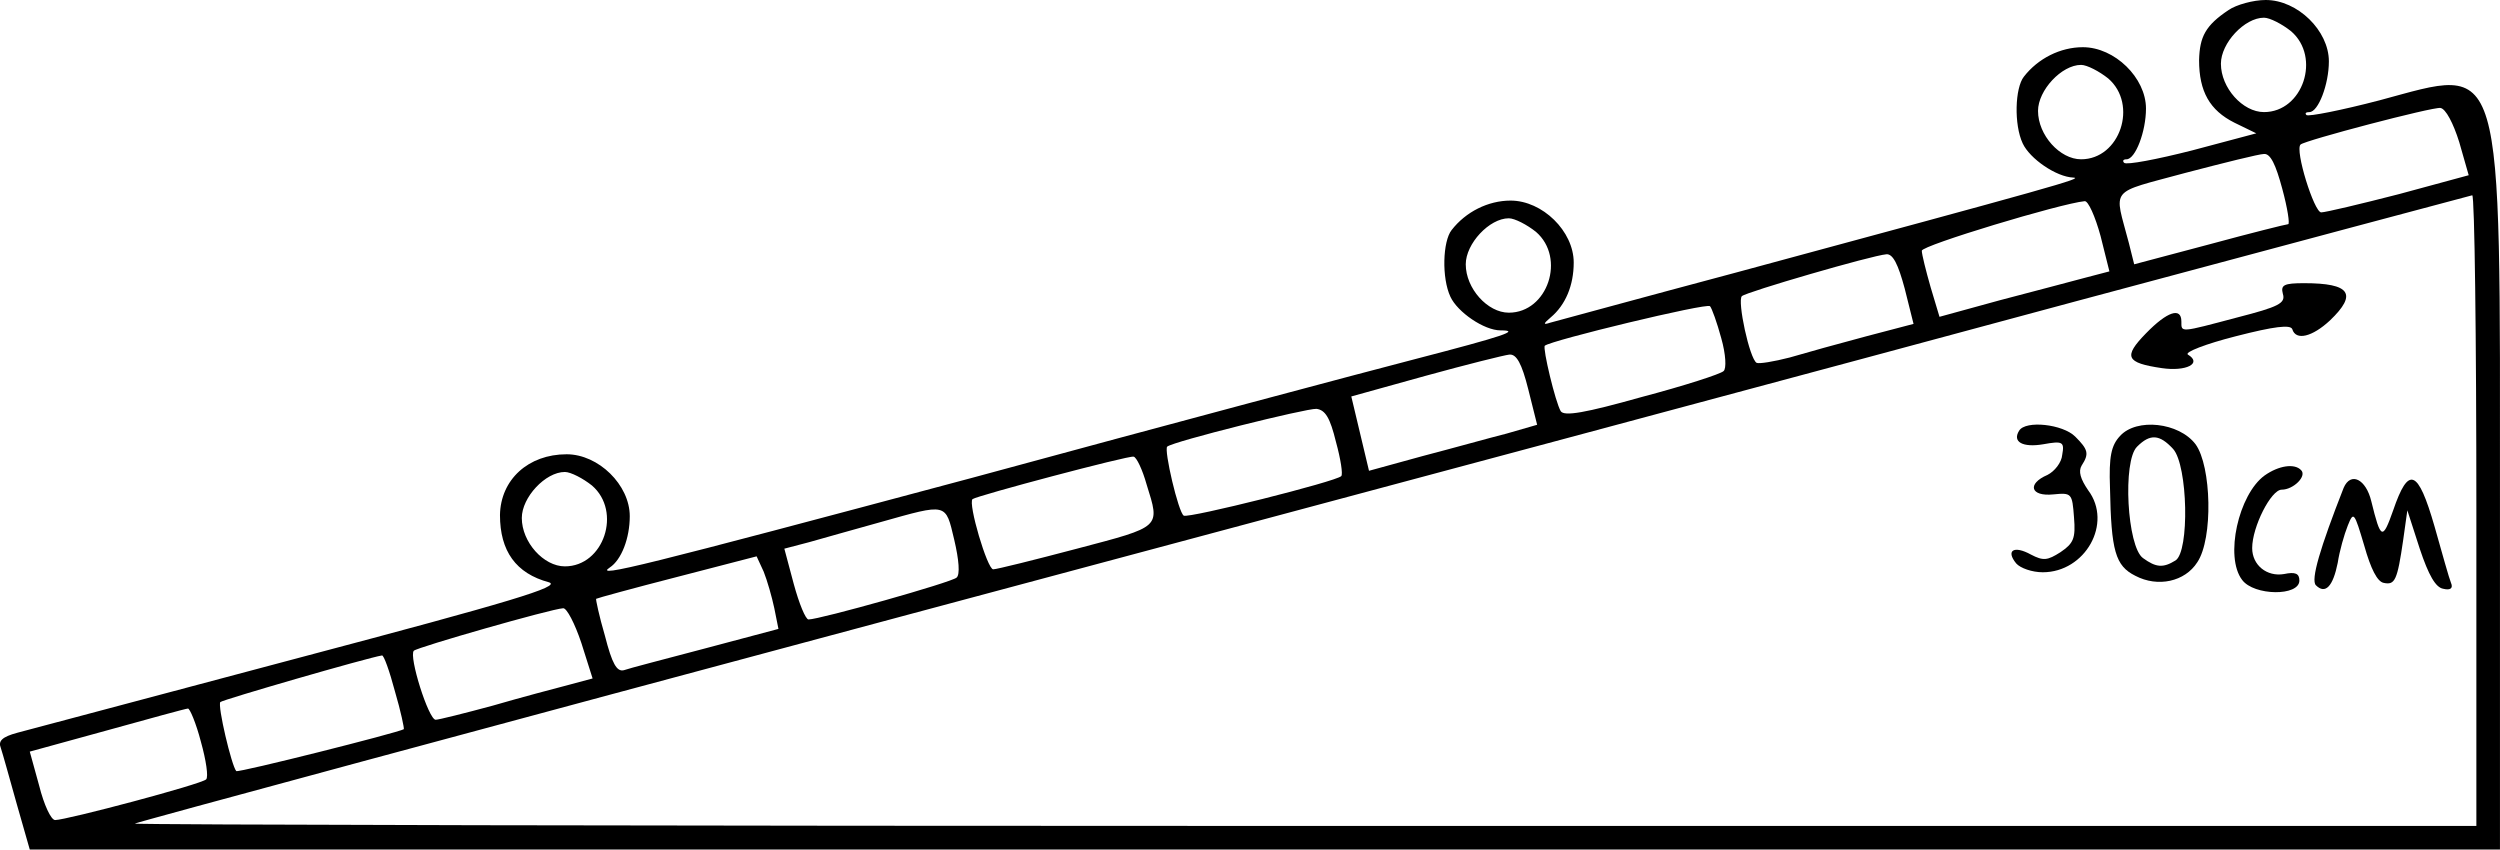
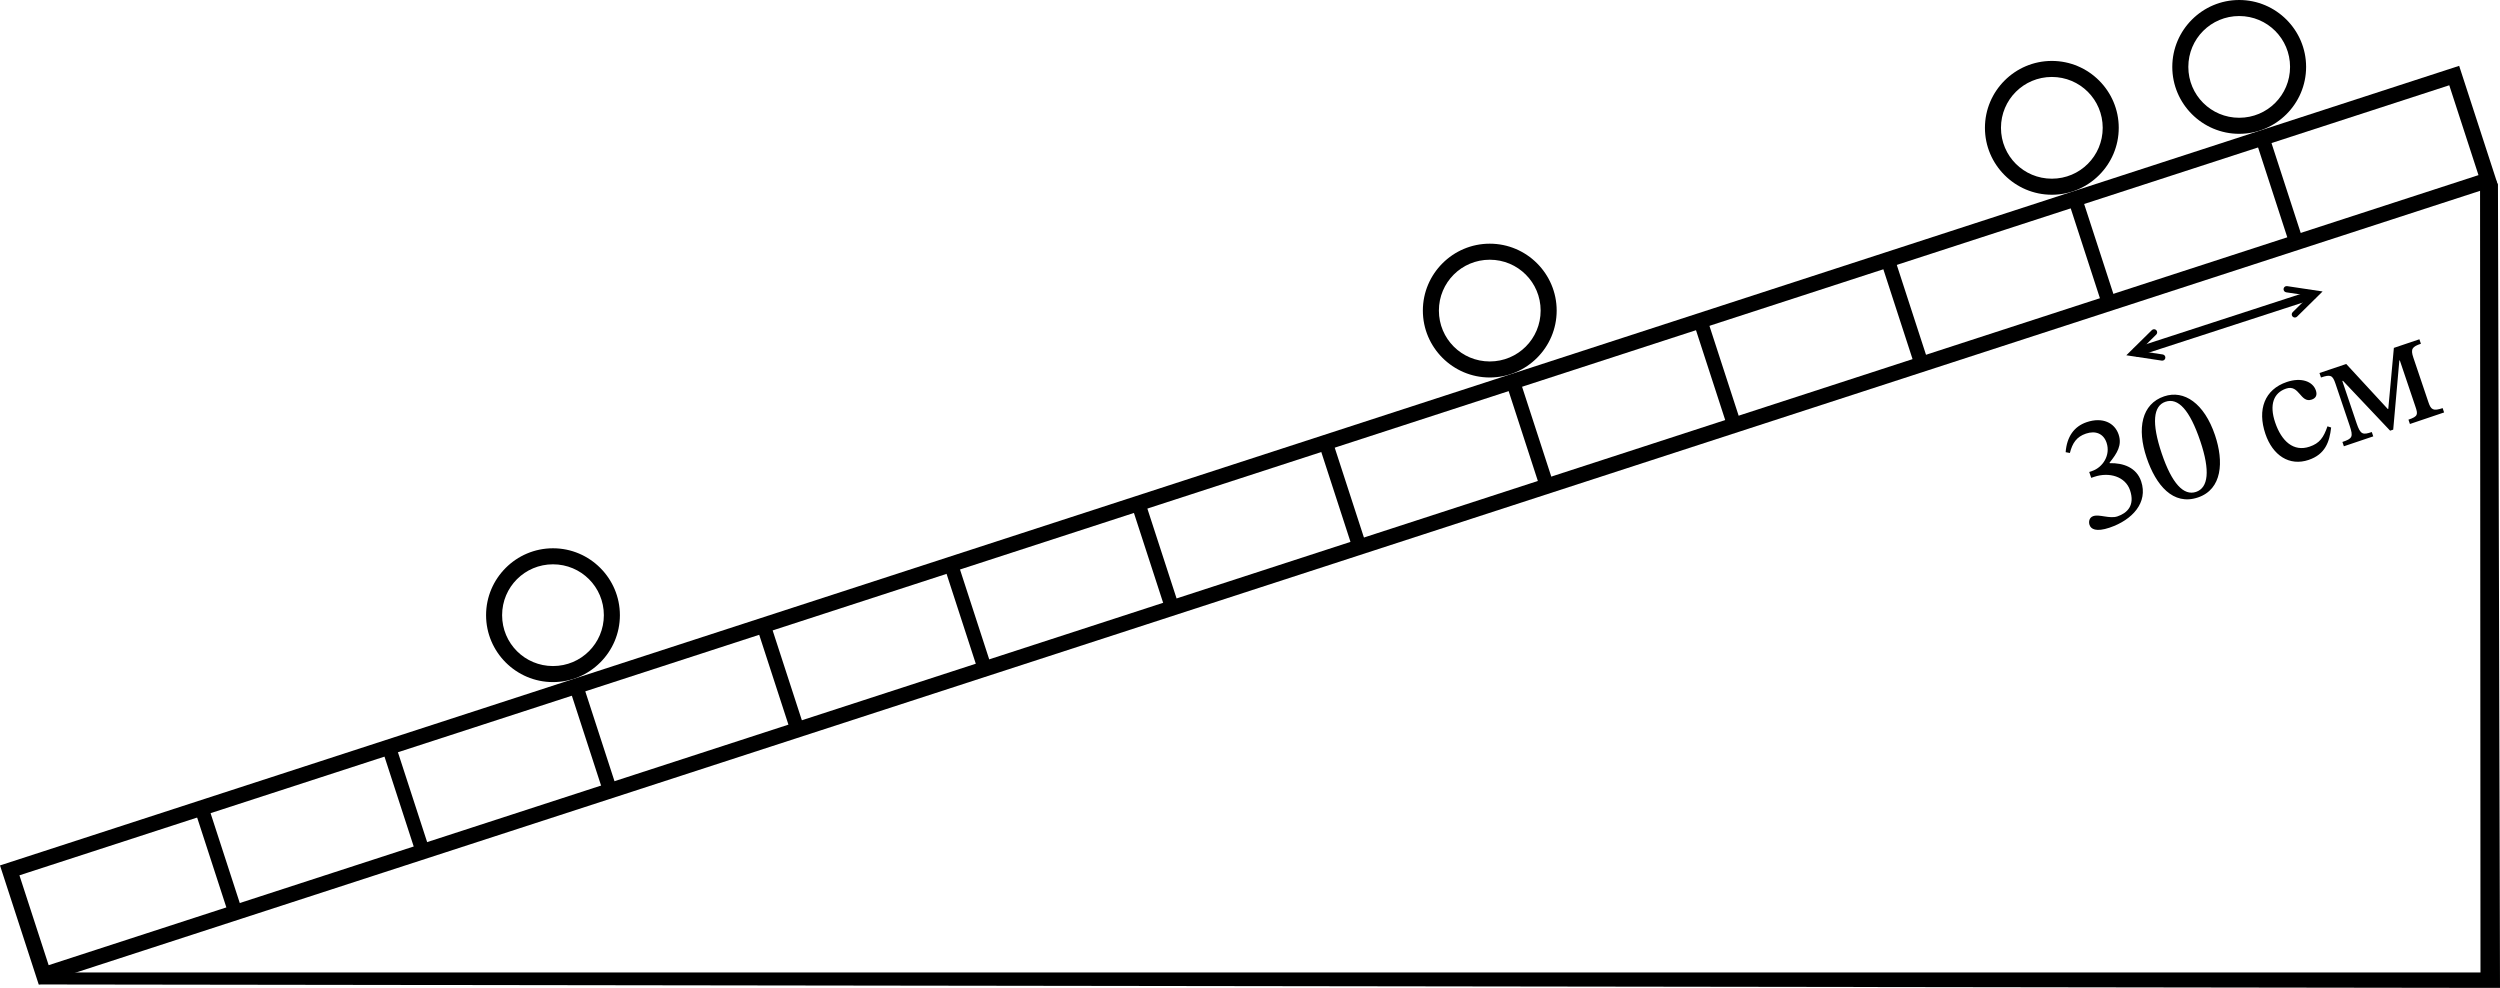
- <svg xmlns="http://www.w3.org/2000/svg" version="1.0" width="423.752pt" height="144pt" viewBox="0 0 423.752 144" preserveAspectRatio="xMidYMid meet">
-   <g transform="translate(-222.2537,263) scale(0.1,-0.1)" fill="#000000" stroke="none">
-     <path d="M6000 2613 c-39 -26 -49 -45 -50 -85 0 -53 18 -85 60 -106 l37 -18 -109 -29 c-59 -15 -111 -25 -115 -21 -3 3 -2 6 4 6 15 0 33 47 33 86 0 52 -53 104 -107 104 -38 0 -76 -19 -100 -50 -15 -19 -17 -81 -2 -113 12 -26 57 -57 86 -58 18 -1 -32 -15 -572 -161 -165 -44 -307 -83 -315 -85 -12 -4 -12 -2 1 9 25 21 39 54 39 93 0 53 -53 105 -107 105 -38 0 -76 -19 -100 -50 -15 -19 -17 -81 -2 -113 12 -26 57 -57 85 -57 34 0 8 -9 -146 -49 -85 -22 -423 -112 -750 -201 -561 -150 -641 -170 -614 -152 20 13 34 50 34 87 0 53 -53 105 -107 105 -65 0 -112 -43 -113 -103 0 -61 27 -99 83 -114 22 -7 -65 -33 -420 -127 -247 -66 -463 -123 -481 -128 -26 -7 -33 -14 -28 -26 3 -9 15 -52 27 -95 l22 -77 2094 0 2093 0 0 575 c0 784 9 752 -204 695 -65 -17 -121 -28 -124 -25 -3 3 -1 5 5 5 15 0 33 47 33 86 0 52 -53 104 -107 104 -21 0 -50 -8 -63 -17z m106 -36 c51 -44 20 -137 -46 -137 -36 0 -73 41 -73 82 0 35 40 78 73 78 10 0 31 -11 46 -23z m-310 -80 c51 -44 20 -137 -46 -137 -36 0 -73 41 -73 82 0 35 40 78 73 78 10 0 31 -11 46 -23z m595 -108 l16 -56 -118 -32 c-66 -17 -125 -31 -132 -31 -12 0 -45 106 -35 115 7 7 224 64 237 62 9 -1 22 -26 32 -58z m-300 -79 c9 -33 13 -60 10 -60 -3 0 -63 -15 -133 -34 l-128 -34 -9 36 c-25 96 -36 83 96 119 65 17 125 32 133 32 11 1 20 -18 31 -59z m329 -545 l0 -535 -1987 0 c-1092 0 -1984 2 -1982 4 2 2 594 162 1314 355 721 193 1609 431 1975 530 366 98 668 179 673 180 4 0 7 -240 7 -534z m-637 465 l15 -60 -42 -11 c-22 -6 -87 -23 -144 -38 l-102 -28 -15 50 c-8 28 -15 56 -15 62 0 9 235 80 276 84 6 1 18 -26 27 -59z m-957 7 c51 -44 20 -137 -46 -137 -36 0 -73 41 -73 82 0 35 40 78 73 78 10 0 31 -11 46 -23z m625 -96 l15 -60 -80 -21 c-45 -12 -103 -28 -130 -36 -27 -7 -52 -11 -56 -9 -12 7 -33 105 -25 113 7 7 220 69 245 71 11 1 20 -17 31 -58z m-311 -84 c8 -28 9 -52 4 -56 -5 -5 -67 -25 -139 -44 -96 -27 -131 -33 -137 -24 -9 15 -31 107 -27 111 10 9 275 73 280 67 3 -3 12 -28 19 -54z m-327 -87 l15 -60 -52 -15 c-28 -7 -92 -25 -142 -38 l-91 -25 -15 63 -15 63 126 35 c69 19 133 35 142 36 12 1 21 -15 32 -59z m-326 -89 c8 -29 12 -55 9 -58 -8 -9 -259 -72 -267 -67 -9 5 -34 112 -28 117 11 9 236 65 253 64 15 -2 23 -15 33 -56z m-321 -72 c23 -74 26 -71 -118 -109 -72 -19 -136 -35 -142 -35 -10 0 -43 112 -35 119 8 6 264 74 273 72 5 -1 15 -22 22 -47z m-940 -2 c51 -44 20 -137 -46 -137 -36 0 -73 41 -73 82 0 35 40 78 73 78 10 0 31 -11 46 -23z m614 -92 c8 -34 10 -59 4 -64 -8 -8 -232 -71 -251 -71 -5 0 -16 27 -25 60 l-16 60 42 11 c22 6 77 22 121 34 114 32 110 33 125 -30z m-305 -116 l7 -35 -124 -33 c-68 -18 -130 -34 -138 -37 -12 -3 -20 11 -32 58 -10 34 -16 63 -15 63 1 1 63 18 137 37 l135 35 12 -26 c6 -15 14 -43 18 -62z m-327 -59 l19 -60 -41 -11 c-23 -6 -80 -21 -128 -35 -48 -13 -92 -24 -97 -24 -12 0 -46 108 -37 117 6 6 233 71 253 72 6 1 20 -26 31 -59z m-316 -82 c10 -34 16 -63 15 -64 -10 -6 -280 -74 -284 -71 -8 9 -32 111 -27 117 4 4 249 75 274 79 3 1 13 -27 22 -61z m-329 -85 c9 -32 13 -60 9 -64 -7 -8 -237 -69 -256 -69 -7 0 -19 26 -27 58 l-16 58 131 36 c72 20 134 37 137 37 3 1 14 -25 22 -56z" />
-     <path d="M6092 2132 c5 -16 -7 -22 -77 -40 -98 -26 -95 -26 -95 -7 0 25 -24 17 -60 -20 -39 -40 -34 -50 27 -59 41 -6 69 8 44 23 -6 4 30 18 81 31 66 17 93 20 96 12 6 -20 34 -13 64 15 47 45 34 63 -44 63 -34 0 -40 -3 -36 -18z" />
-     <path d="M5645 1900 c-12 -19 6 -29 41 -23 33 6 36 4 32 -18 -1 -13 -13 -28 -25 -34 -35 -15 -29 -37 10 -33 31 3 32 2 35 -39 3 -36 -1 -44 -23 -59 -22 -14 -29 -15 -50 -4 -29 16 -43 7 -25 -15 7 -8 27 -15 45 -15 72 0 119 83 77 139 -13 19 -17 32 -11 42 13 20 11 27 -11 49 -21 21 -84 28 -95 10z" />
-     <path d="M5816 1891 c-15 -16 -19 -35 -17 -88 2 -107 9 -132 43 -149 38 -20 84 -10 105 23 27 40 24 163 -3 200 -28 37 -100 45 -128 14z m90 -22 c25 -28 28 -174 4 -189 -21 -13 -33 -12 -55 4 -27 19 -35 165 -10 189 22 22 38 21 61 -4z" />
-     <path d="M6061 1824 c-44 -32 -68 -138 -38 -177 20 -27 97 -28 97 -1 0 12 -7 15 -26 11 -29 -5 -54 15 -54 44 0 36 32 99 50 99 20 0 43 23 33 33 -11 12 -38 8 -62 -9z" />
-     <path d="M6195 1803 c-40 -102 -56 -156 -47 -165 16 -16 29 -2 37 38 3 20 11 48 17 63 10 25 11 23 28 -34 11 -39 22 -61 33 -63 19 -4 23 4 33 73 l7 50 21 -65 c15 -45 27 -66 40 -68 12 -3 17 1 13 10 -3 7 -15 50 -28 96 -28 97 -44 103 -70 27 -18 -51 -21 -50 -37 15 -9 38 -35 51 -47 23z" />
+ <svg xmlns="http://www.w3.org/2000/svg" version="1.0" width="405.32pt" height="160.167pt" viewBox="0 0 405.32 160.167" preserveAspectRatio="xMidYMid" id="svg6">
+   <defs id="defs6" />
+   <path style="color:#000000;fill:#000000;-inkscape-stroke:none" d="M 398.699,10.674 0,140.311 0.387,141.5 6.283,159.633 404.982,29.996 Z m -1.605,3.15 4.738,14.568 L 7.887,156.482 3.15,141.914 Z" id="path8" />
+   <path style="color:#000000;fill:#000000;-inkscape-stroke:none" d="m 367.742,21.562 -2.176,0.709 5.654,17.389 2.176,-0.707 z" id="path10" />
+   <path style="color:#000000;fill:#000000;-inkscape-stroke:none" d="m 337.367,31.439 -2.178,0.707 5.654,17.391 2.178,-0.709 z" id="path11" />
+   <path style="color:#000000;fill:#000000;-inkscape-stroke:none" d="m 306.99,41.316 -2.178,0.707 5.654,17.391 2.178,-0.709 z" id="path12" />
+   <path style="color:#000000;fill:#000000;-inkscape-stroke:none" d="m 276.615,51.193 -2.178,0.707 5.654,17.391 2.178,-0.709 z" id="path13" />
+   <path style="color:#000000;fill:#000000;-inkscape-stroke:none" d="m 246.238,61.07 -2.176,0.707 5.654,17.389 2.176,-0.707 z" id="path14" />
+   <path style="color:#000000;fill:#000000;-inkscape-stroke:none" d="m 215.863,70.947 -2.176,0.707 5.652,17.389 2.178,-0.707 z" id="path15" />
+   <path style="color:#000000;fill:#000000;-inkscape-stroke:none" d="m 185.488,80.822 -2.178,0.709 5.654,17.389 2.178,-0.707 z" id="path16" />
+   <path style="color:#000000;fill:#000000;-inkscape-stroke:none" d="m 155.111,90.699 -2.176,0.709 5.654,17.389 2.176,-0.707 z" id="path17" />
+   <path style="color:#000000;fill:#000000;-inkscape-stroke:none" d="m 124.736,100.576 -2.178,0.709 5.654,17.389 2.178,-0.707 z" id="path18" />
+   <path style="color:#000000;fill:#000000;-inkscape-stroke:none" d="m 94.359,110.453 -2.176,0.707 5.654,17.391 2.176,-0.709 z" id="path19" />
+   <path style="color:#000000;fill:#000000;-inkscape-stroke:none" d="m 63.984,120.33 -2.178,0.707 5.654,17.391 2.178,-0.709 z" id="path20" />
+   <path style="color:#000000;fill:#000000;-inkscape-stroke:none" d="m 33.609,130.207 -2.178,0.707 5.654,17.391 2.176,-0.709 z" id="path21" />
+   <path style="color:#000000;fill:#000000;-inkscape-stroke:none" d="m 404.656,29.188 -2.5,0.008 -0.07,0.47 0.07,128 H 6.818 l -0.464,1.943 398.302,0.557 h 0.664 L 404.988,30.002 Z" id="path22" />
+   <g id="path23">
+     <path style="color:#000000;fill:#000000;fill-rule:evenodd;stroke-miterlimit:3.2;-inkscape-stroke:none;paint-order:stroke fill markers" d="m 363.037,0 c -5.975,5.0069768e-6 -10.848,4.872 -10.848,10.848 0,5.975 4.872,10.848 10.848,10.848 5.975,2e-6 10.848,-4.872 10.848,-10.848 C 373.885,4.872 369.013,-1.2517451e-6 363.037,0 Z m 0,2.6 c 4.57,-10e-7 8.246,3.678 8.246,8.248 0,4.57 -3.676,8.246 -8.246,8.246 -4.57,-4e-6 -8.248,-3.676 -8.248,-8.246 0,-4.57 3.678,-8.248 8.248,-8.248 z" id="path32" />
+     <path style="color:#000000;fill:#000000;fill-opacity:0;fill-rule:evenodd;stroke-miterlimit:3.2;-inkscape-stroke:none;paint-order:stroke fill markers" d="m 372.584,10.847 a 9.547,9.547 0 0 1 -9.547,9.547 9.547,9.547 0 0 1 -9.547,-9.547 9.547,9.547 0 0 1 9.547,-9.547 9.547,9.547 0 0 1 9.547,9.547 z" id="path33" />
  </g>
+   <g id="path23-9">
+     <path style="color:#000000;fill:#000000;fill-rule:evenodd;stroke-miterlimit:3.2;-inkscape-stroke:none;paint-order:stroke fill markers" d="m 332.662,9.877 c -5.975,5e-6 -10.848,4.872 -10.848,10.848 0,5.975 4.872,10.848 10.848,10.848 5.975,1e-6 10.846,-4.872 10.846,-10.848 0,-5.975 -4.87,-10.848 -10.846,-10.848 z m 0,2.6 c 4.57,-1e-6 8.246,3.678 8.246,8.248 0,4.57 -3.676,8.246 -8.246,8.246 -4.57,-4e-6 -8.248,-3.676 -8.248,-8.246 0,-4.57 3.678,-8.248 8.248,-8.248 z" id="path30" />
+     <path style="color:#000000;fill:#000000;fill-opacity:0;fill-rule:evenodd;stroke-miterlimit:3.2;-inkscape-stroke:none;paint-order:stroke fill markers" d="m 342.209,20.724 a 9.547,9.547 0 0 1 -9.547,9.547 9.547,9.547 0 0 1 -9.547,-9.547 9.547,9.547 0 0 1 9.547,-9.547 9.547,9.547 0 0 1 9.547,9.547 z" id="path31" />
+   </g>
+   <g id="path23-5">
+     <path style="color:#000000;fill:#000000;fill-rule:evenodd;stroke-miterlimit:3.2;-inkscape-stroke:none;paint-order:stroke fill markers" d="m 241.533,39.508 c -5.975,-1e-6 -10.848,4.87 -10.848,10.846 0,5.975 4.872,10.848 10.848,10.848 5.975,-5e-6 10.848,-4.872 10.848,-10.848 0,-5.975 -4.872,-10.846 -10.848,-10.846 z m 0,2.6 c 4.57,4e-6 8.248,3.676 8.248,8.246 0,4.57 -3.678,8.248 -8.248,8.248 -4.57,10e-7 -8.248,-3.678 -8.248,-8.248 0,-4.57 3.678,-8.246 8.248,-8.246 z" id="path28" />
+     <path style="color:#000000;fill:#000000;fill-opacity:0;fill-rule:evenodd;stroke-miterlimit:3.2;-inkscape-stroke:none;paint-order:stroke fill markers" d="m 251.081,50.354 a 9.547,9.547 0 0 1 -9.547,9.547 9.547,9.547 0 0 1 -9.547,-9.547 9.547,9.547 0 0 1 9.547,-9.547 9.547,9.547 0 0 1 9.547,9.547 z" id="path29" />
+   </g>
+   <g id="path23-55">
+     <path style="color:#000000;fill:#000000;fill-rule:evenodd;stroke-miterlimit:3.2;-inkscape-stroke:none;paint-order:stroke fill markers" d="m 89.654,88.891 c -5.975,0 -10.848,4.872 -10.848,10.848 0,5.975 4.872,10.848 10.848,10.848 5.975,0 10.848,-4.872 10.848,-10.848 0,-5.975 -4.872,-10.848 -10.848,-10.848 z m 0,2.6 c 4.57,0 8.248,3.678 8.248,8.248 -10e-7,4.57 -3.678,8.246 -8.248,8.246 -4.57,0 -8.248,-3.676 -8.248,-8.246 0,-4.57 3.678,-8.248 8.248,-8.248 z" id="path26" />
+     <path style="color:#000000;fill:#000000;fill-opacity:0;fill-rule:evenodd;stroke-miterlimit:3.2;-inkscape-stroke:none;paint-order:stroke fill markers" d="m 99.202,99.738 a 9.547,9.547 0 0 1 -9.547,9.547 9.547,9.547 0 0 1 -9.547,-9.547 9.547,9.547 0 0 1 9.547,-9.547 9.547,9.547 0 0 1 9.547,9.547 z" id="path27" />
+   </g>
+   <g id="path24" transform="matrix(1.049469,0,0,1.049469,-16.27984,0.5281923)" style="stroke-width:3.668;stroke-dasharray:none">
+     <path style="color:#000000;fill:#000000;stroke-width:3.668;stroke-dasharray:none" d="m 372.76,44.314 -27.623,8.982 0.422,1.297 27.623,-8.982 z" id="path36" />
+     <g id="g34" style="stroke-width:3.668;stroke-dasharray:none">
+       <path style="color:#000000;fill:#000000;stroke-linecap:round;stroke-width:3.668;stroke-dasharray:none" d="m 347.943,50.496 -3.945,3.887 5.479,0.824 a 0.482,0.482 0 0 0 0.549,-0.404 0.482,0.482 0 0 0 -0.406,-0.549 l -3.57,-0.537 2.572,-2.535 A 0.482,0.482 0 0 0 348.625,50.5 0.482,0.482 0 0 0 347.943,50.496 Z" id="path35" />
+       <path style="color:#000000;fill:#000000;stroke-linecap:round;stroke-width:3.668;stroke-dasharray:none" d="m 368.842,43.701 a 0.482,0.482 0 0 0 -0.549,0.404 0.482,0.482 0 0 0 0.406,0.549 l 3.57,0.537 -2.572,2.533 a 0.482,0.482 0 0 0 -0.004,0.684 0.482,0.482 0 0 0 0.682,0.004 l 3.945,-3.889 z" id="path34" />
+     </g>
+   </g>
+   <path d="m 342.046,85.538 c 3.662,-1.237 6.254,-4.068 5.094,-7.504 -0.754,-2.232 -2.883,-2.994 -5.101,-2.943 l -0.025,-0.075 c 1.241,-1.537 2.057,-2.846 1.472,-4.576 -0.644,-1.906 -2.615,-2.861 -5.173,-1.997 -2.057,0.694 -3.222,2.373 -3.413,4.869 l 0.687,0.131 c 0.404,-1.617 1.095,-2.633 2.599,-3.141 1.555,-0.525 2.846,-0.011 3.346,1.469 0.686,2.031 -0.629,4.012 -2.334,4.588 l -0.477,0.161 0.322,0.953 0.502,-0.169 c 2.408,-0.813 5.039,-0.053 5.793,2.179 0.83,2.458 -0.454,3.702 -2.034,4.235 -1.279,0.432 -2.923,-0.382 -3.926,-0.043 -0.652,0.22 -0.783,0.907 -0.605,1.434 0.22,0.652 1.018,1.193 3.275,0.431 z m 14.304,-4.886 c 3.938,-1.33 4.213,-5.809 2.765,-10.098 -1.745,-5.166 -5.01,-7.389 -8.245,-6.296 -3.637,1.228 -4.45,5.191 -2.841,9.956 1.499,4.439 4.283,7.802 8.321,6.438 z m -0.305,-0.903 c -2.006,0.678 -3.923,-1.357 -5.566,-6.223 -1.677,-4.966 -1.378,-7.721 0.603,-8.39 2.057,-0.694 3.931,1.299 5.65,6.39 1.626,4.815 1.294,7.554 -0.688,8.223 z M 377.349,69.119 c -0.637,1.836 -1.278,2.751 -2.909,3.301 -2.583,0.872 -4.541,-0.87 -5.574,-3.929 -0.974,-2.884 -0.253,-4.804 1.778,-5.49 2.157,-0.728 2.295,2.41 4.151,1.784 0.702,-0.237 0.918,-0.757 0.672,-1.484 -0.491,-1.455 -2.352,-2.167 -4.71,-1.371 -3.612,1.22 -4.804,4.472 -3.475,8.41 1.177,3.486 3.88,5.284 7.015,4.225 2.684,-0.906 3.379,-2.901 3.646,-5.255 z m 7.423,1.628 -0.237,-0.702 c -1.455,0.491 -1.84,0.426 -2.458,-1.405 l -2.321,-6.872 0.1,-0.034 7.649,8.09 0.502,-0.169 0.994,-11.204 0.075,-0.025 2.532,7.499 c 0.424,1.254 0.45,1.58 -1.13,2.114 l 0.237,0.702 5.543,-1.872 -0.237,-0.702 c -1.53,0.517 -1.891,0.275 -2.306,-0.954 l -2.448,-7.248 c -0.474,-1.404 -0.174,-1.757 1.23,-2.232 l -0.246,-0.727 -4.138,1.397 -0.907,9.89 -0.075,0.025 -6.742,-7.307 -4.339,1.465 0.246,0.727 c 1.555,-0.525 1.882,-0.384 2.348,0.995 l 2.304,6.822 c 0.618,1.831 0.427,2.091 -1.178,2.633 l 0.237,0.702 z" id="text25" style="font-size:20px;font-family:'STIX Two Text';-inkscape-font-specification:'STIX Two Text, Normal';stroke-width:3.441;stroke-linejoin:bevel;stroke-miterlimit:3.2;paint-order:stroke fill markers" aria-label="30 см" />
+   <text xml:space="preserve" style="font-style:normal;font-variant:normal;font-weight:normal;font-stretch:normal;font-size:20px;font-family:'STIX Two Text';-inkscape-font-specification:'STIX Two Text, Normal';font-variant-ligatures:normal;font-variant-caps:normal;font-variant-numeric:normal;font-variant-east-asian:normal;fill:#000000;stroke-width:2.6;stroke-linejoin:bevel;stroke-miterlimit:3.2;stroke-dasharray:none;paint-order:stroke fill markers" x="347.524" y="98.273" id="text26">
+     <tspan id="tspan26" style="stroke-width:2.6" x="347.524" y="98.273" />
+   </text>
</svg>
